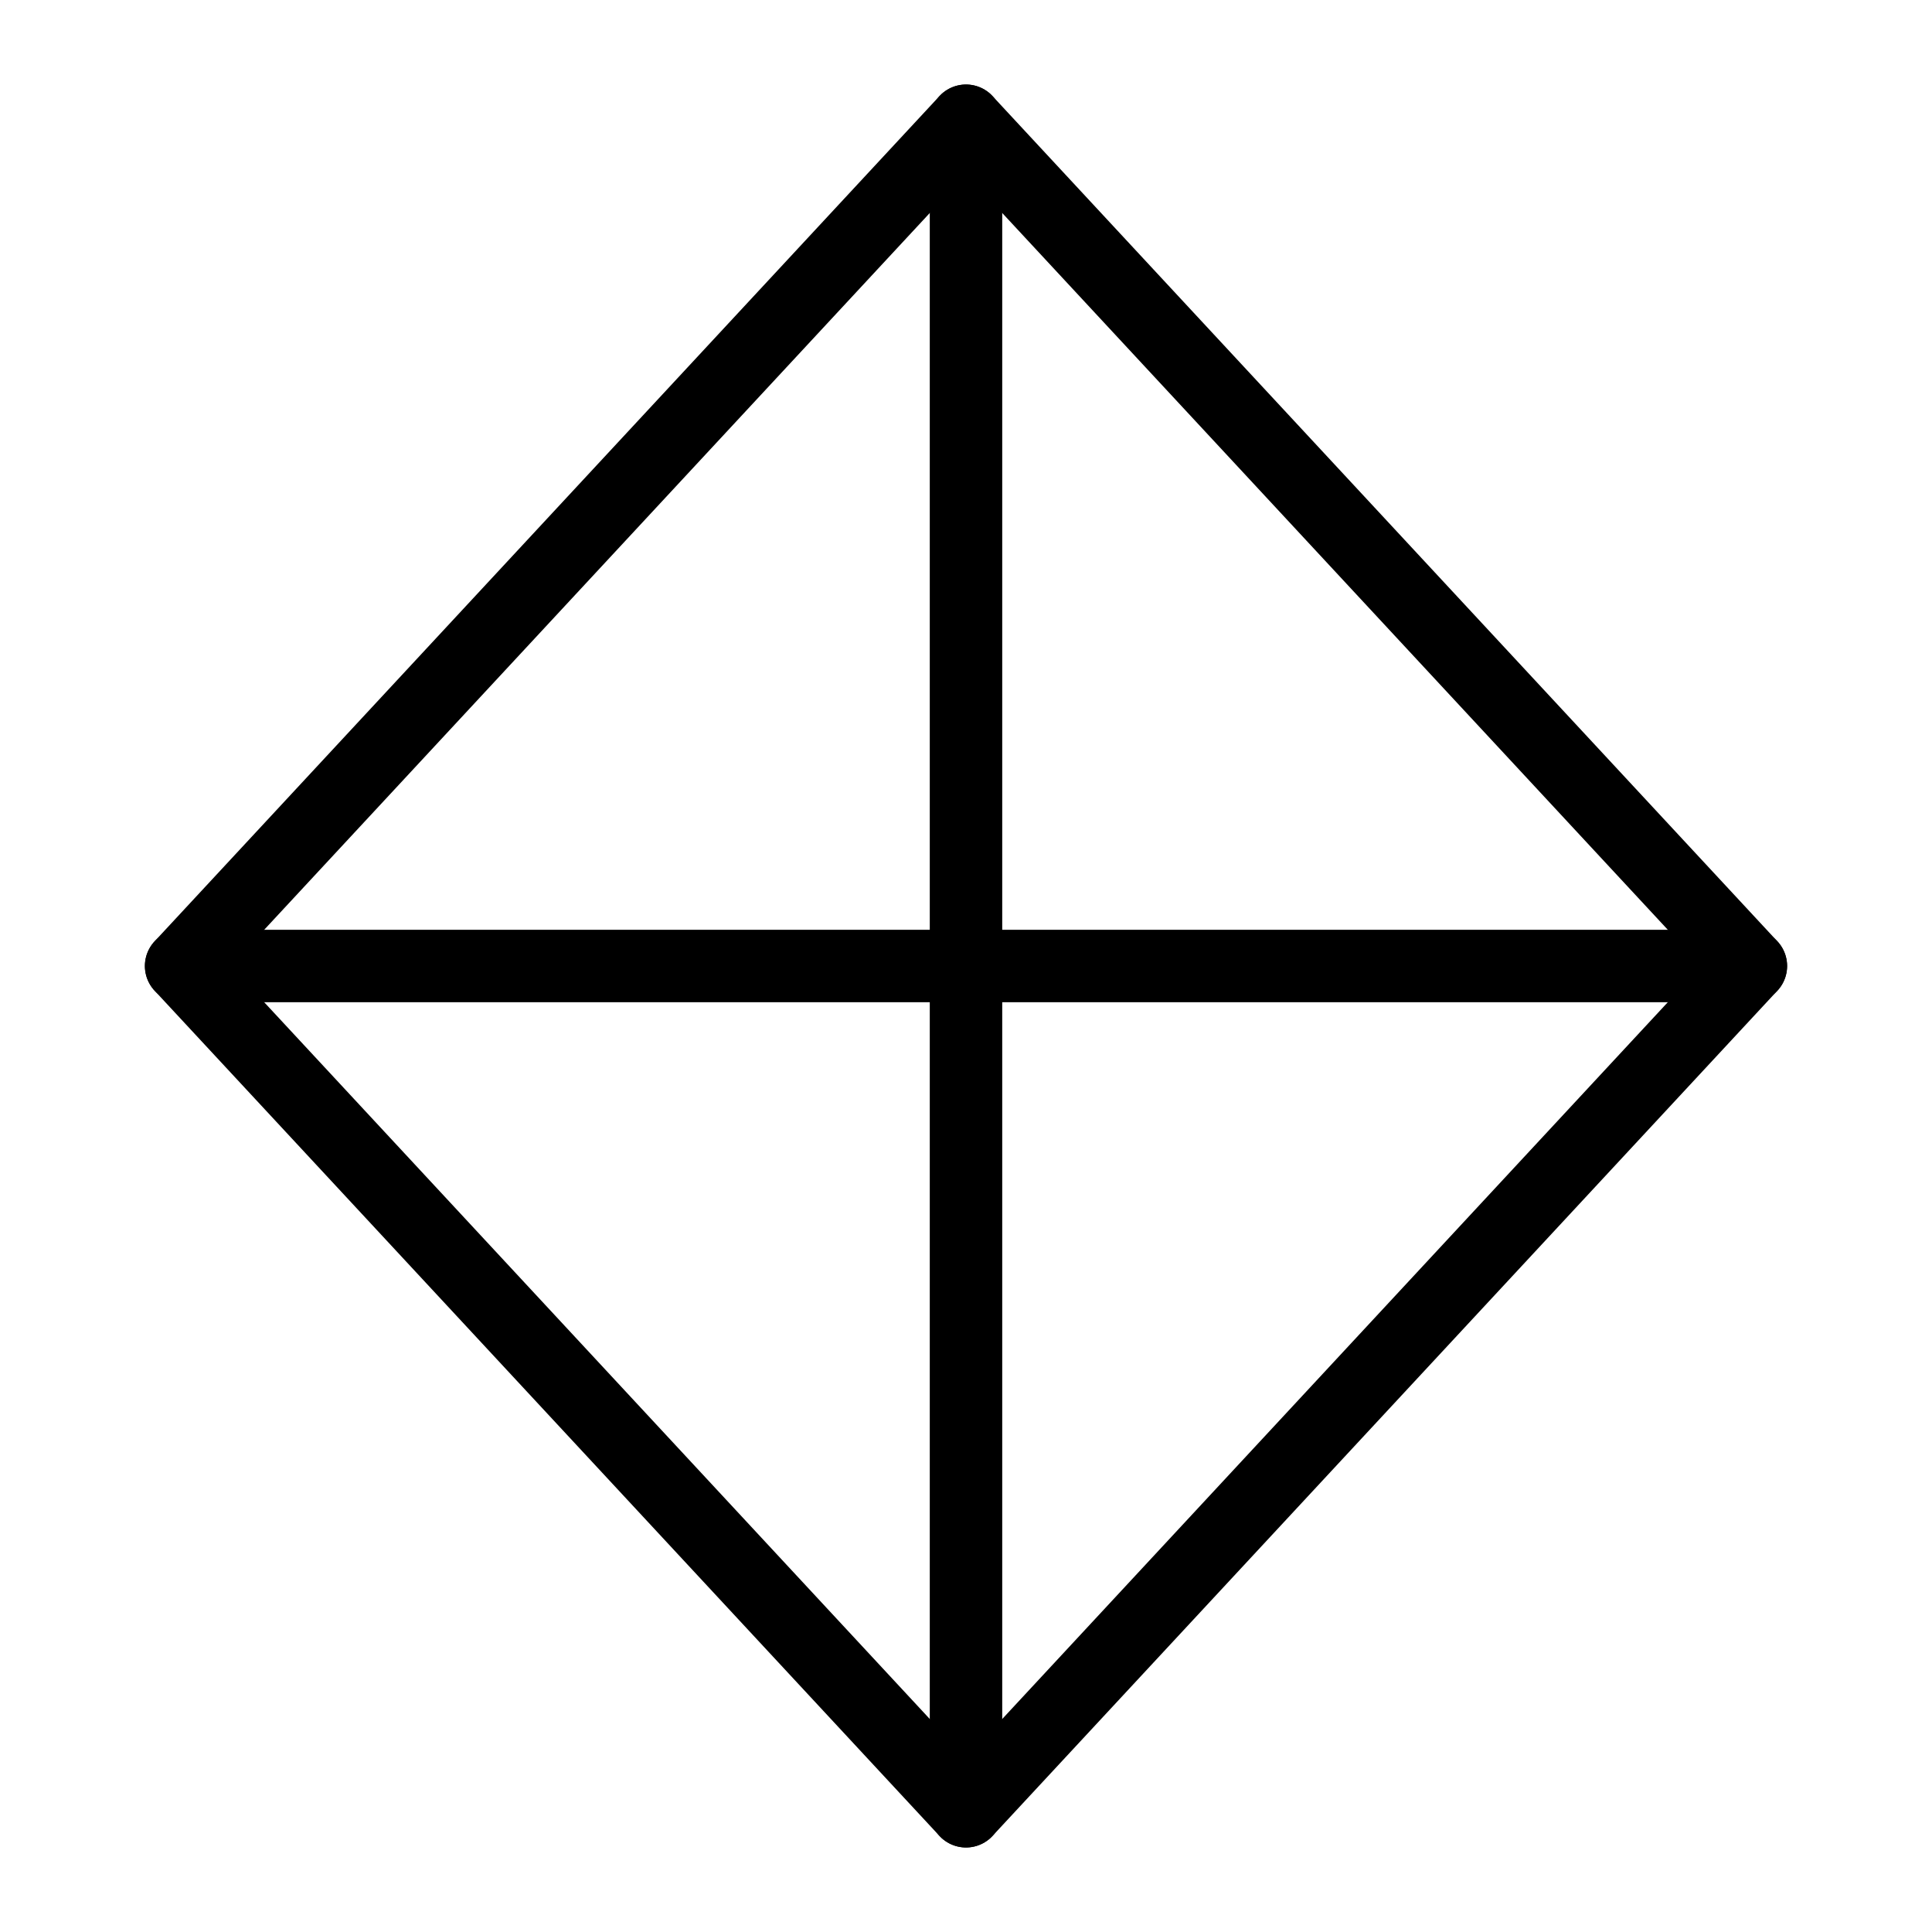
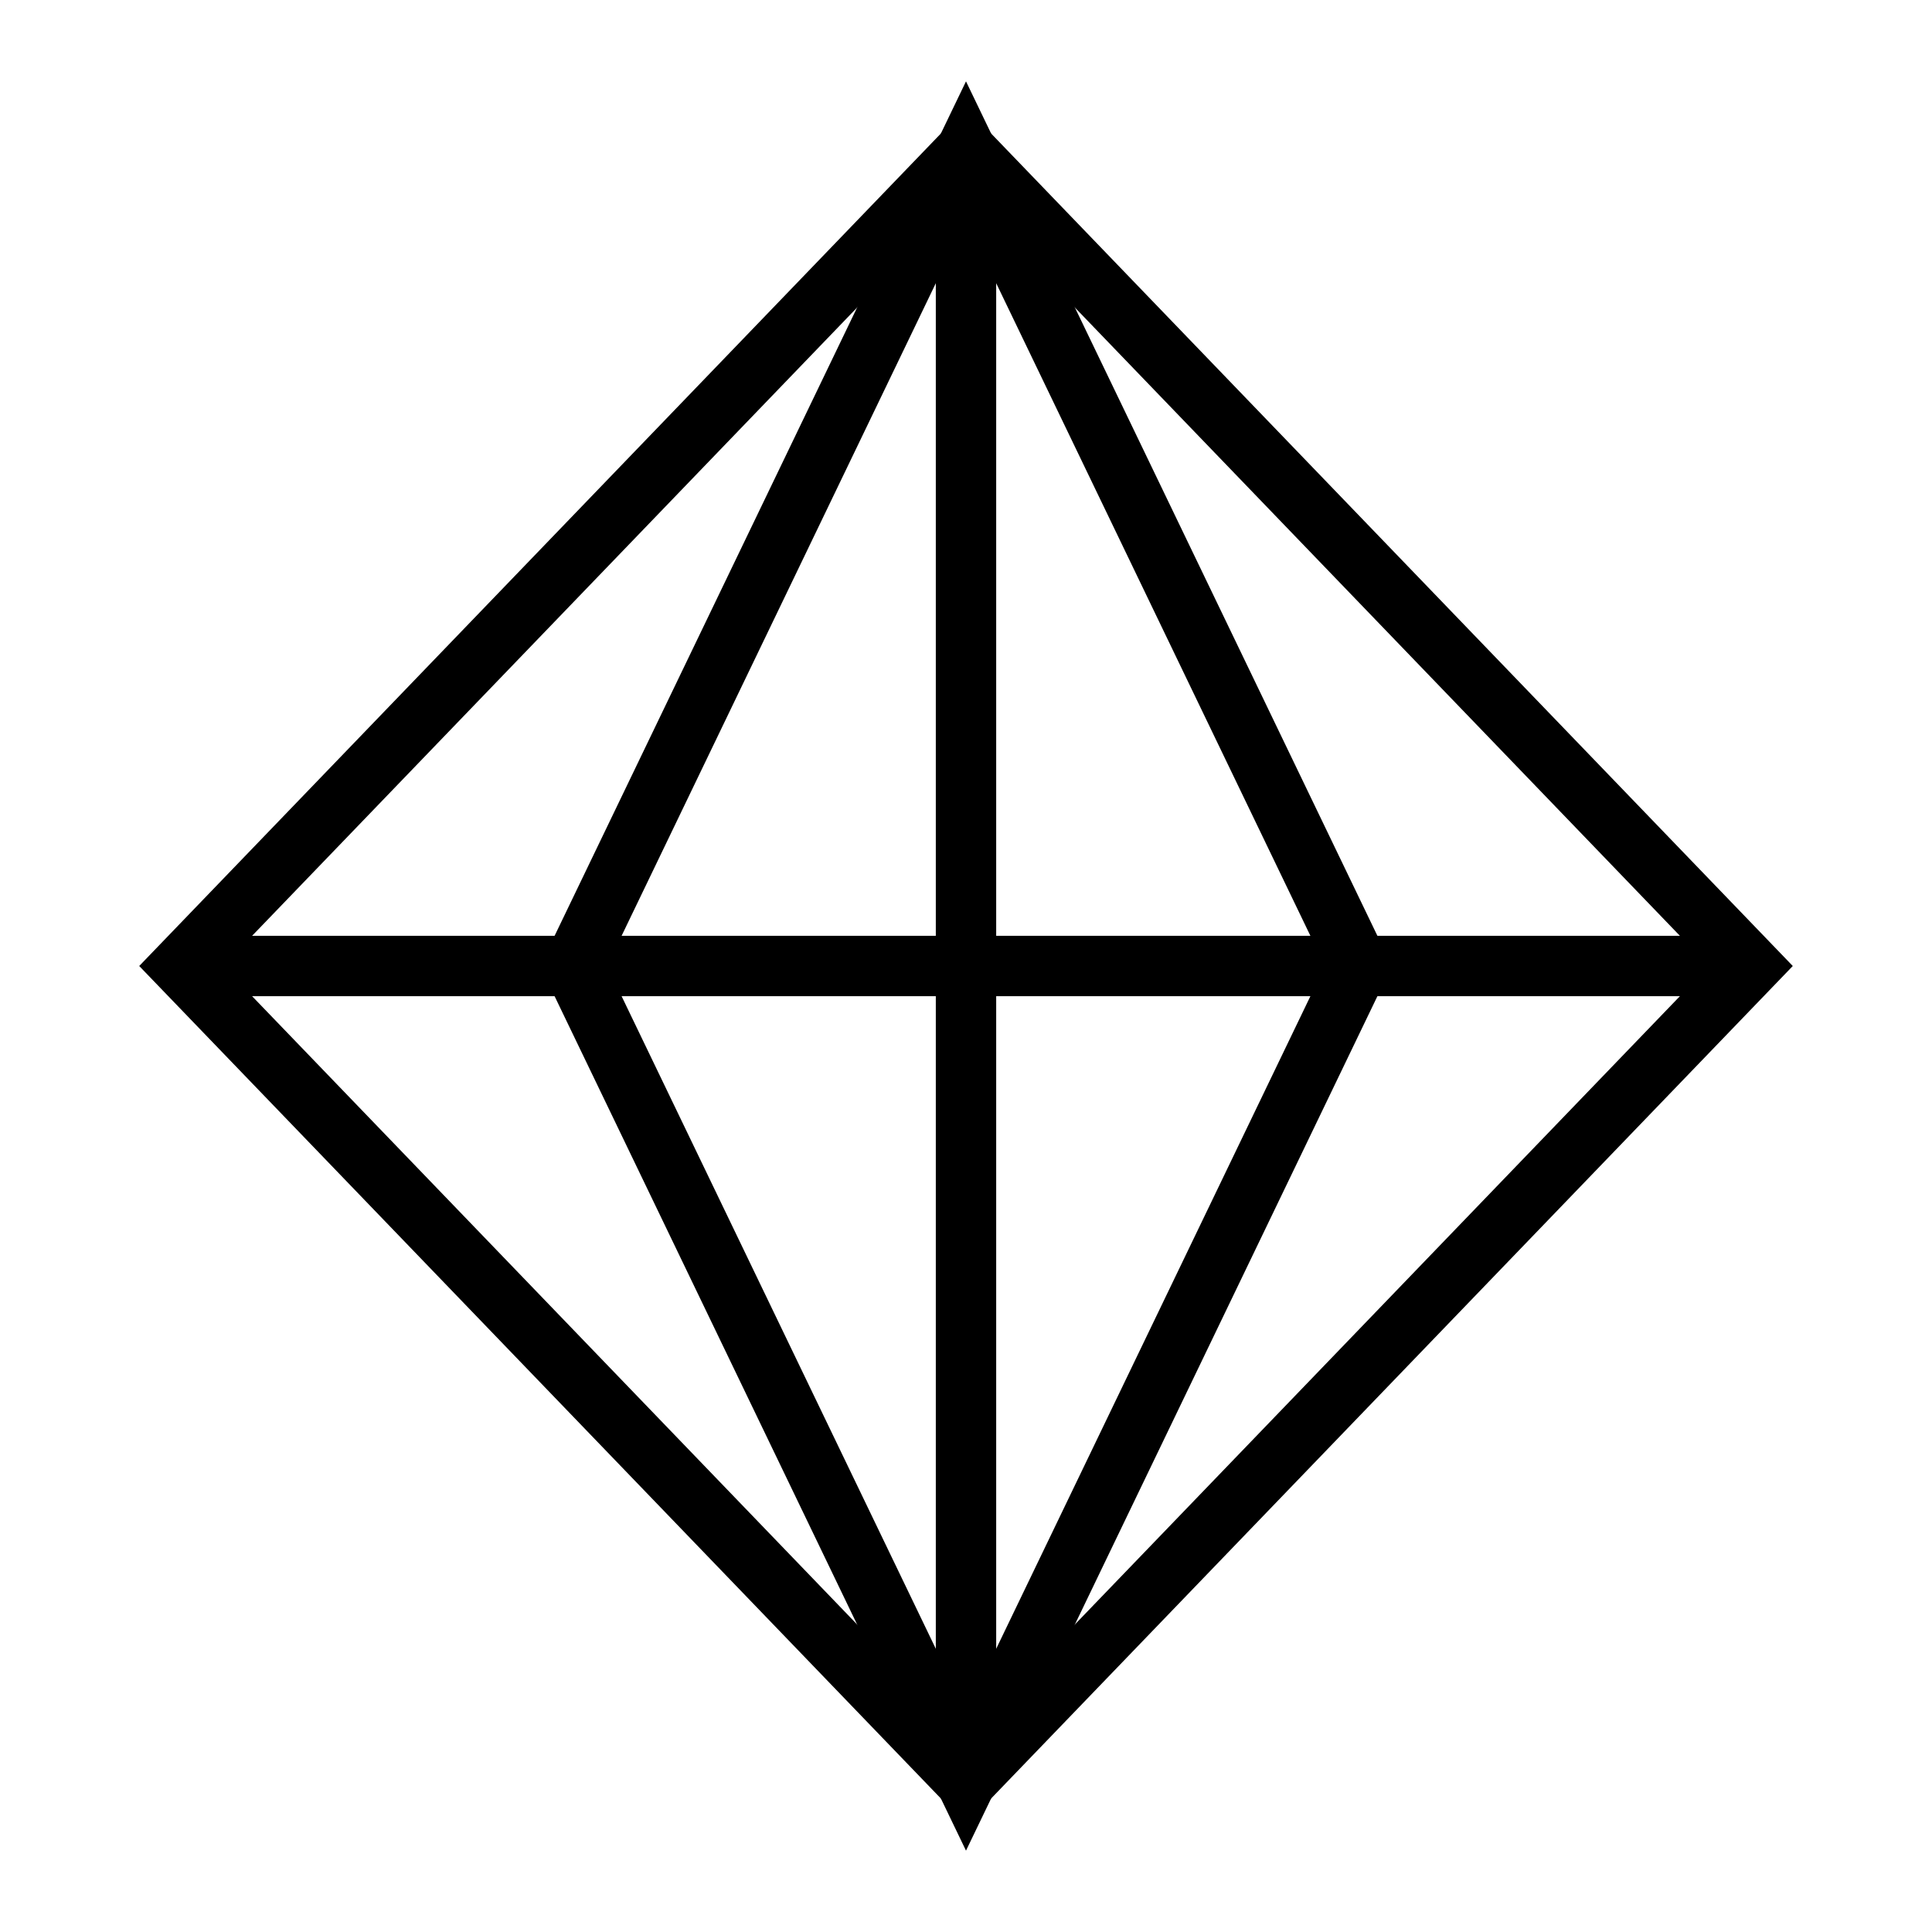
- <svg xmlns="http://www.w3.org/2000/svg" viewBox="0 0 64 64" role="img" aria-label="d8">
-   <g fill="none" stroke="currentColor" stroke-width="2.4" stroke-linecap="round" stroke-linejoin="round">
-     <polygon points="32,4 58,32 32,60 6,32" />
-     <path d="M32 4v56M6 32h52" />
+ <svg xmlns="http://www.w3.org/2000/svg" viewBox="0 0 64 64">
+   <g fill="none" stroke="currentColor" stroke-width="2" stroke-linejoin="miter">
+     <path d="M32 5 58 32 32 59 6 32Z" />
+     <path d="M32 5v54M6 32h52" />
+     <path d="M32 5 19 32 32 59 45 32Z" />
  </g>
</svg>
